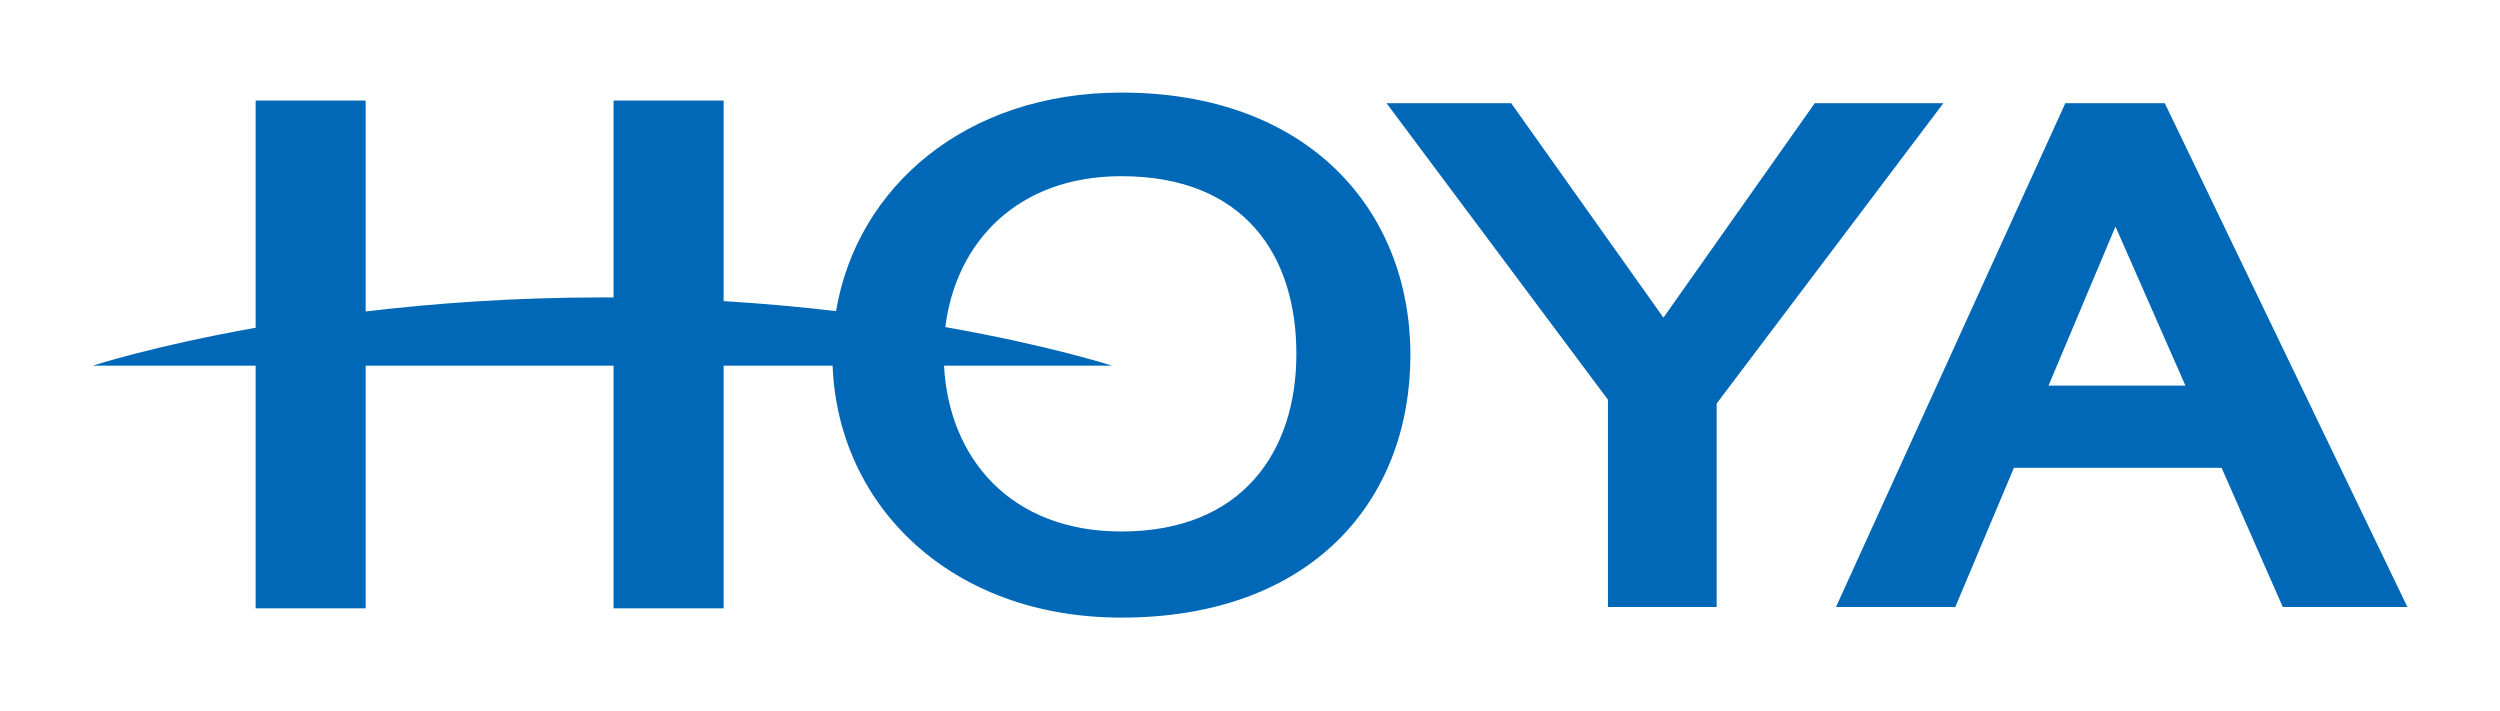
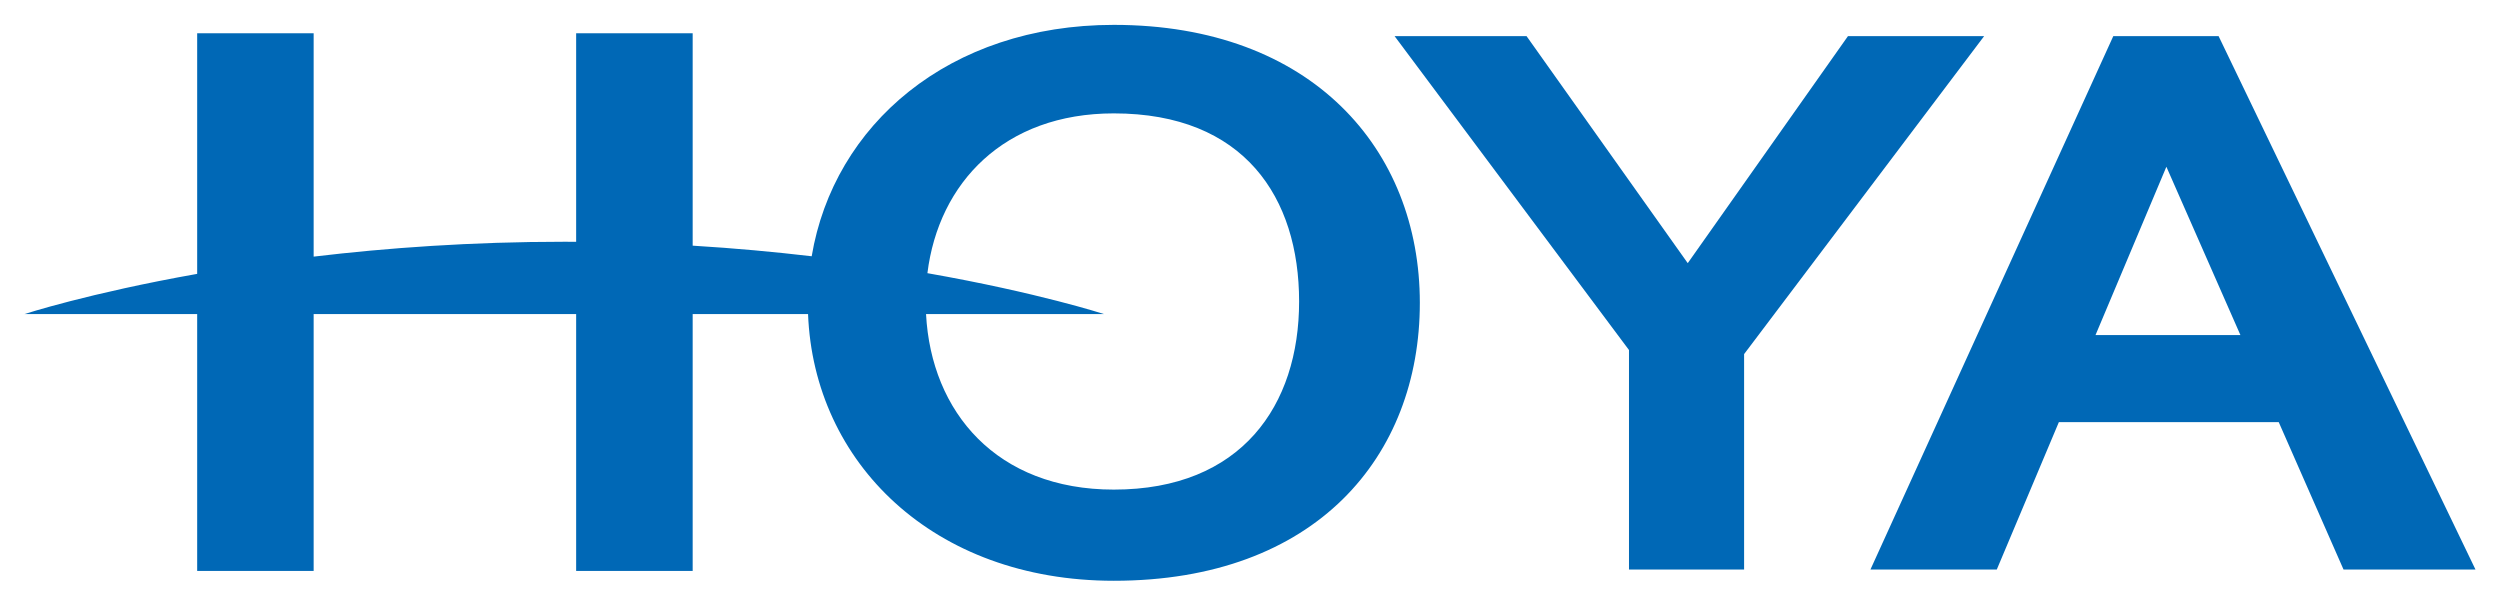
- <svg xmlns="http://www.w3.org/2000/svg" version="1.0" width="956.693" height="271.772" id="svg2">
+ <svg xmlns="http://www.w3.org/2000/svg" viewBox="26.573 26.569 903.547 218.633" version="1.0" width="904" height="219" id="svg2">
  <defs id="defs4" />
  <g transform="translate(-850.6271,-262.3333)" id="layer1">
    <g transform="translate(35.43306,35.42939)" id="g2574">
      <path d="M 1244.319,430.296 C 1201.969,430.296 1178.314,402.282 1176.455,366.849 L 1240.763,366.849 C 1240.763,366.849 1217.043,359.129 1176.95,352.074 C 1181.009,319.384 1204.729,294.325 1244.319,294.325 C 1291.499,294.325 1311.29,324.766 1311.29,362.311 C 1311.29,399.855 1290.484,430.296 1244.319,430.296 M 1244.319,262.333 C 1184.719,262.333 1143.099,298.498 1135.128,345.962 C 1121.758,344.395 1107.398,343.056 1092.112,342.13 L 1092.112,265.377 L 1049.998,265.377 L 1049.998,340.734 C 1048.561,340.726 1047.132,340.718 1045.687,340.718 C 1012.153,340.718 981.606,342.934 955.126,346.092 L 955.126,265.377 L 913.028,265.377 L 913.028,352.326 C 873.771,359.299 850.627,366.849 850.627,366.849 L 913.028,366.849 L 913.028,459.691 L 955.126,459.691 L 955.126,366.849 L 1049.998,366.849 L 1049.998,459.691 L 1092.112,459.691 L 1092.112,366.849 L 1133.813,366.849 C 1135.883,420.442 1178.98,463.246 1244.319,463.246 C 1317.378,463.246 1354.922,418.266 1354.922,362.79 C 1354.922,307.313 1315.852,262.333 1244.319,262.333" id="path2410" style="fill:#0068b6;fill-opacity:1;fill-rule:nonzero;stroke:none" />
      <path d="M 1558.879,266.392 L 1509.662,266.392 L 1451.75,348.454 L 1393.482,266.392 L 1345.79,266.392 L 1430.514,379.853 L 1430.514,459.187 L 1472.118,459.187 L 1472.118,381.322 L 1558.879,266.392 z" id="path2412" style="fill:#0068b6;fill-opacity:1;fill-rule:nonzero;stroke:none" />
      <path d="M 1599.119,374.455 L 1624.738,313.613 L 1651.502,374.455 L 1599.119,374.455 z M 1688.763,459.187 L 1736.454,459.187 L 1643.604,266.392 L 1605.556,266.392 L 1517.78,459.187 L 1563.442,459.187 L 1585.879,405.911 L 1665.343,405.911 L 1688.763,459.187 z" id="path2414" style="fill:#0068b6;fill-opacity:1;fill-rule:nonzero;stroke:none" />
    </g>
  </g>
</svg>
